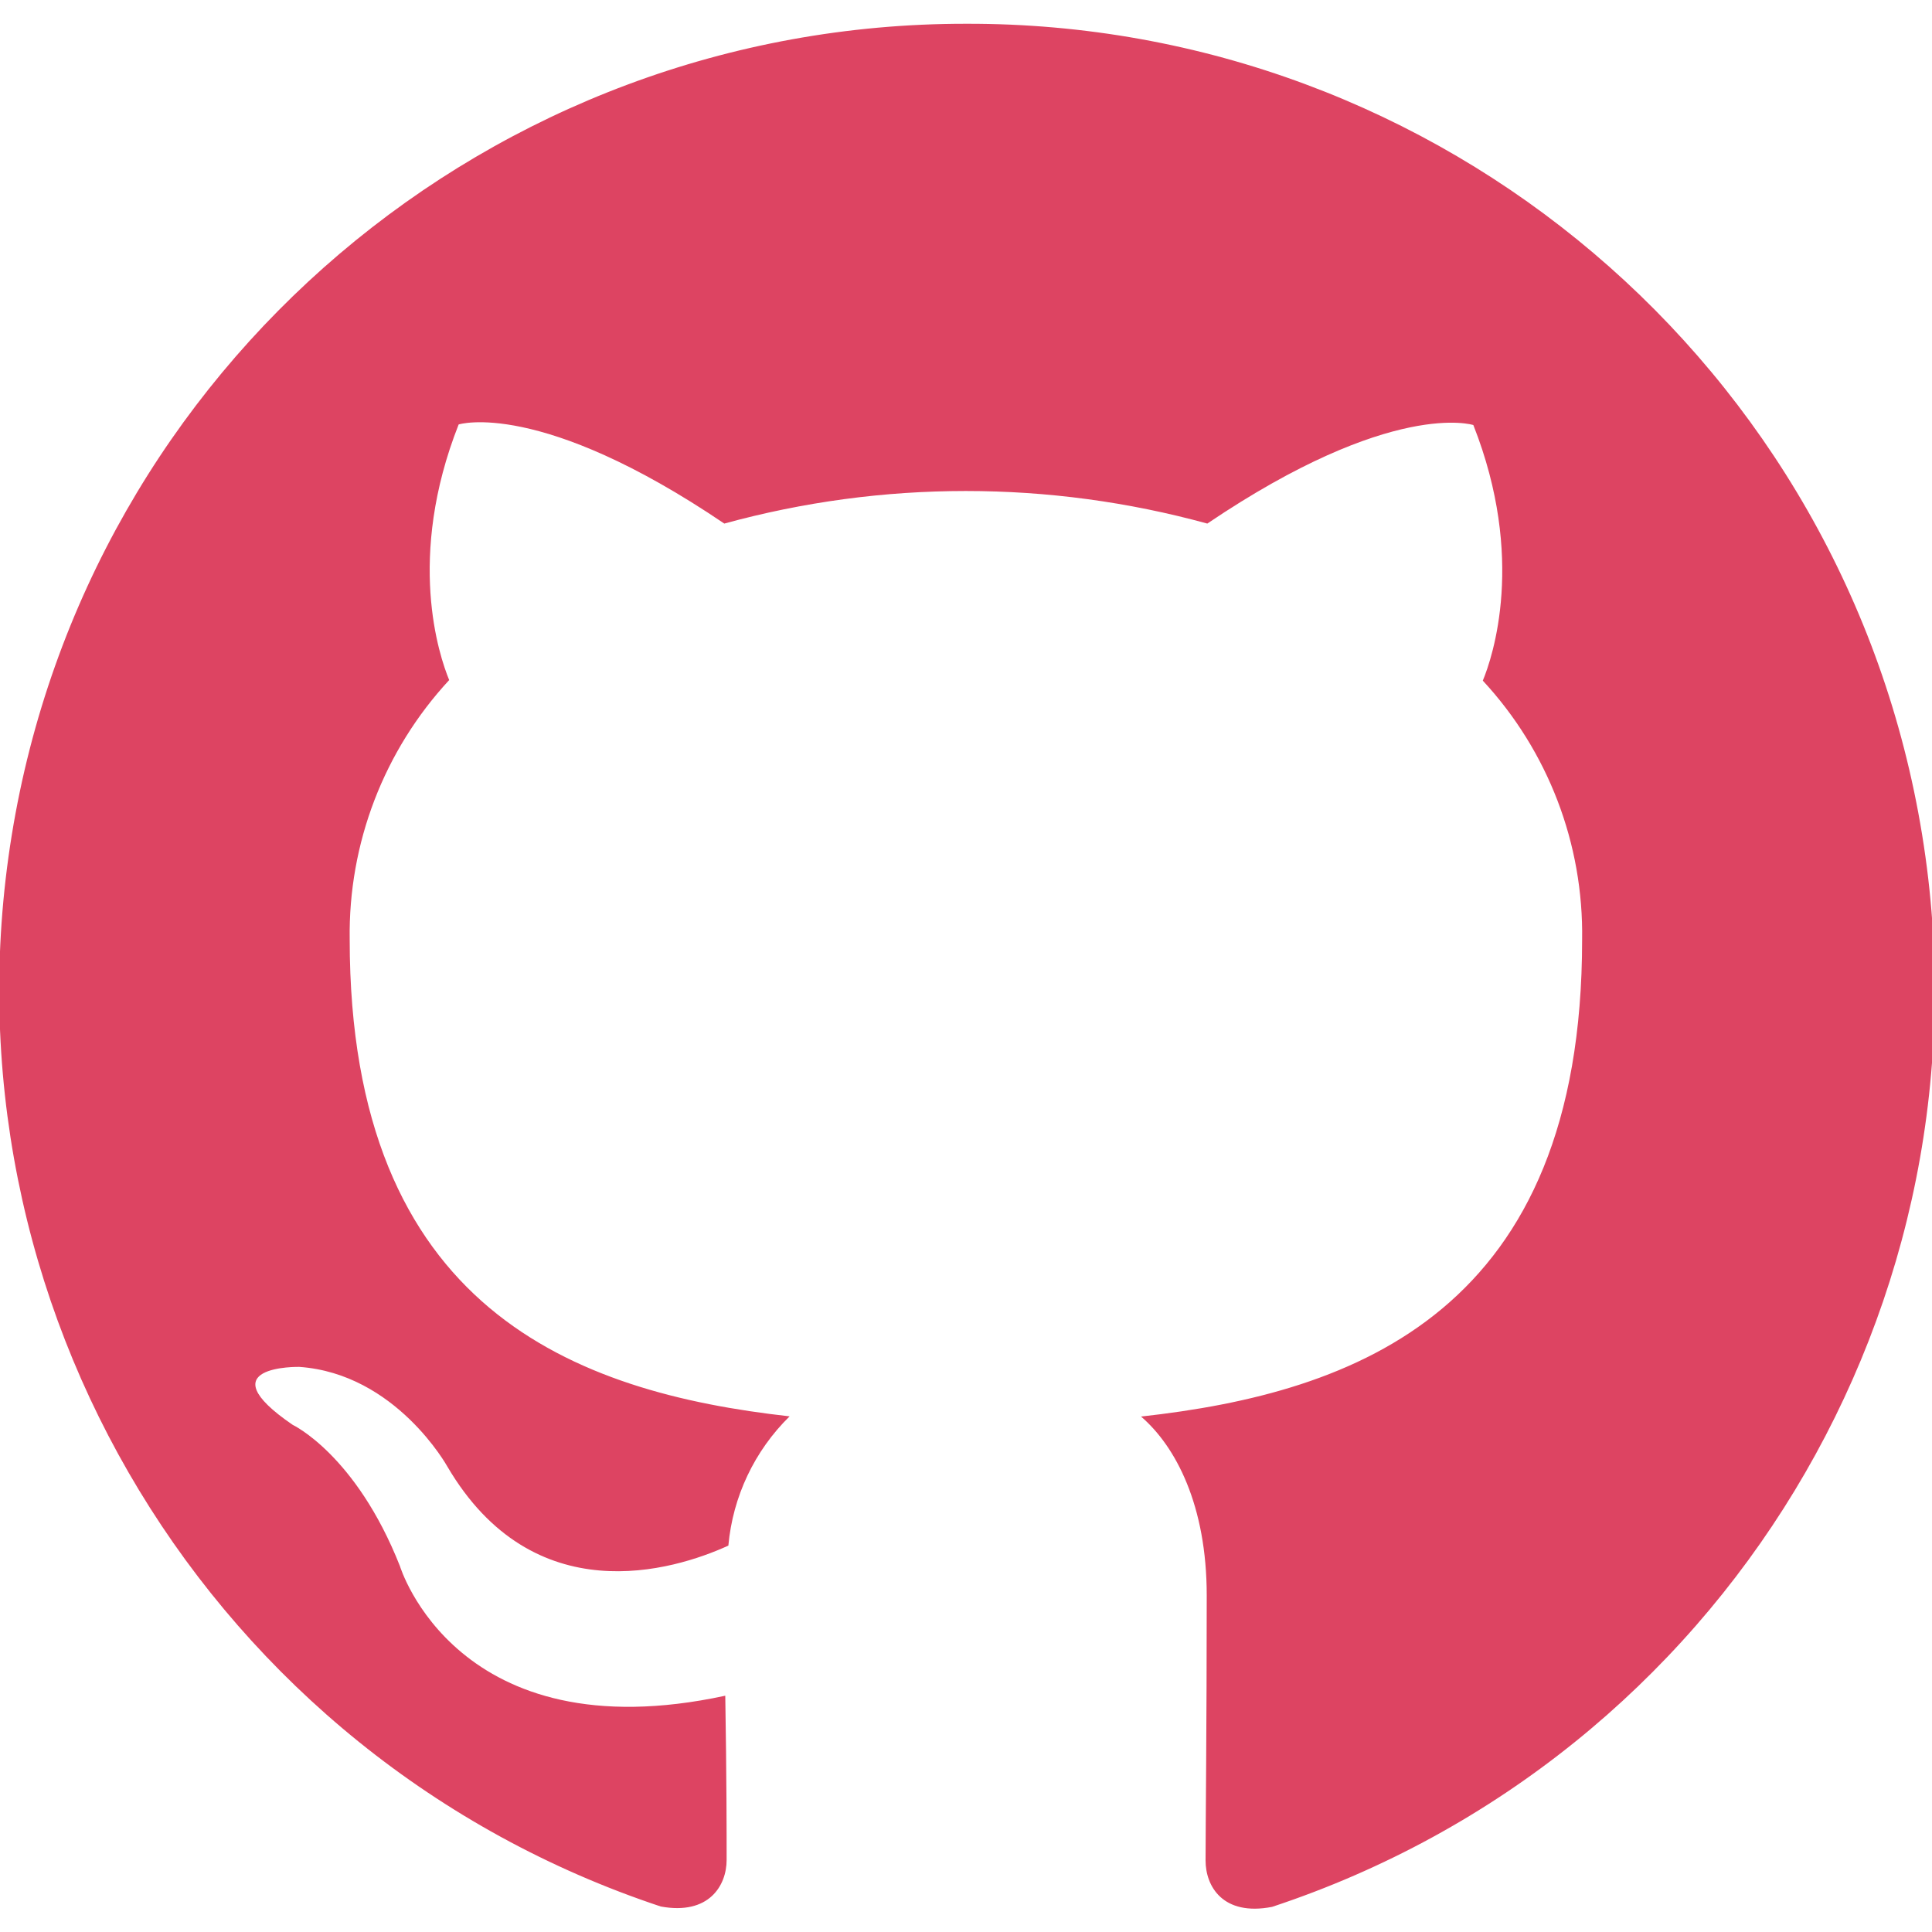
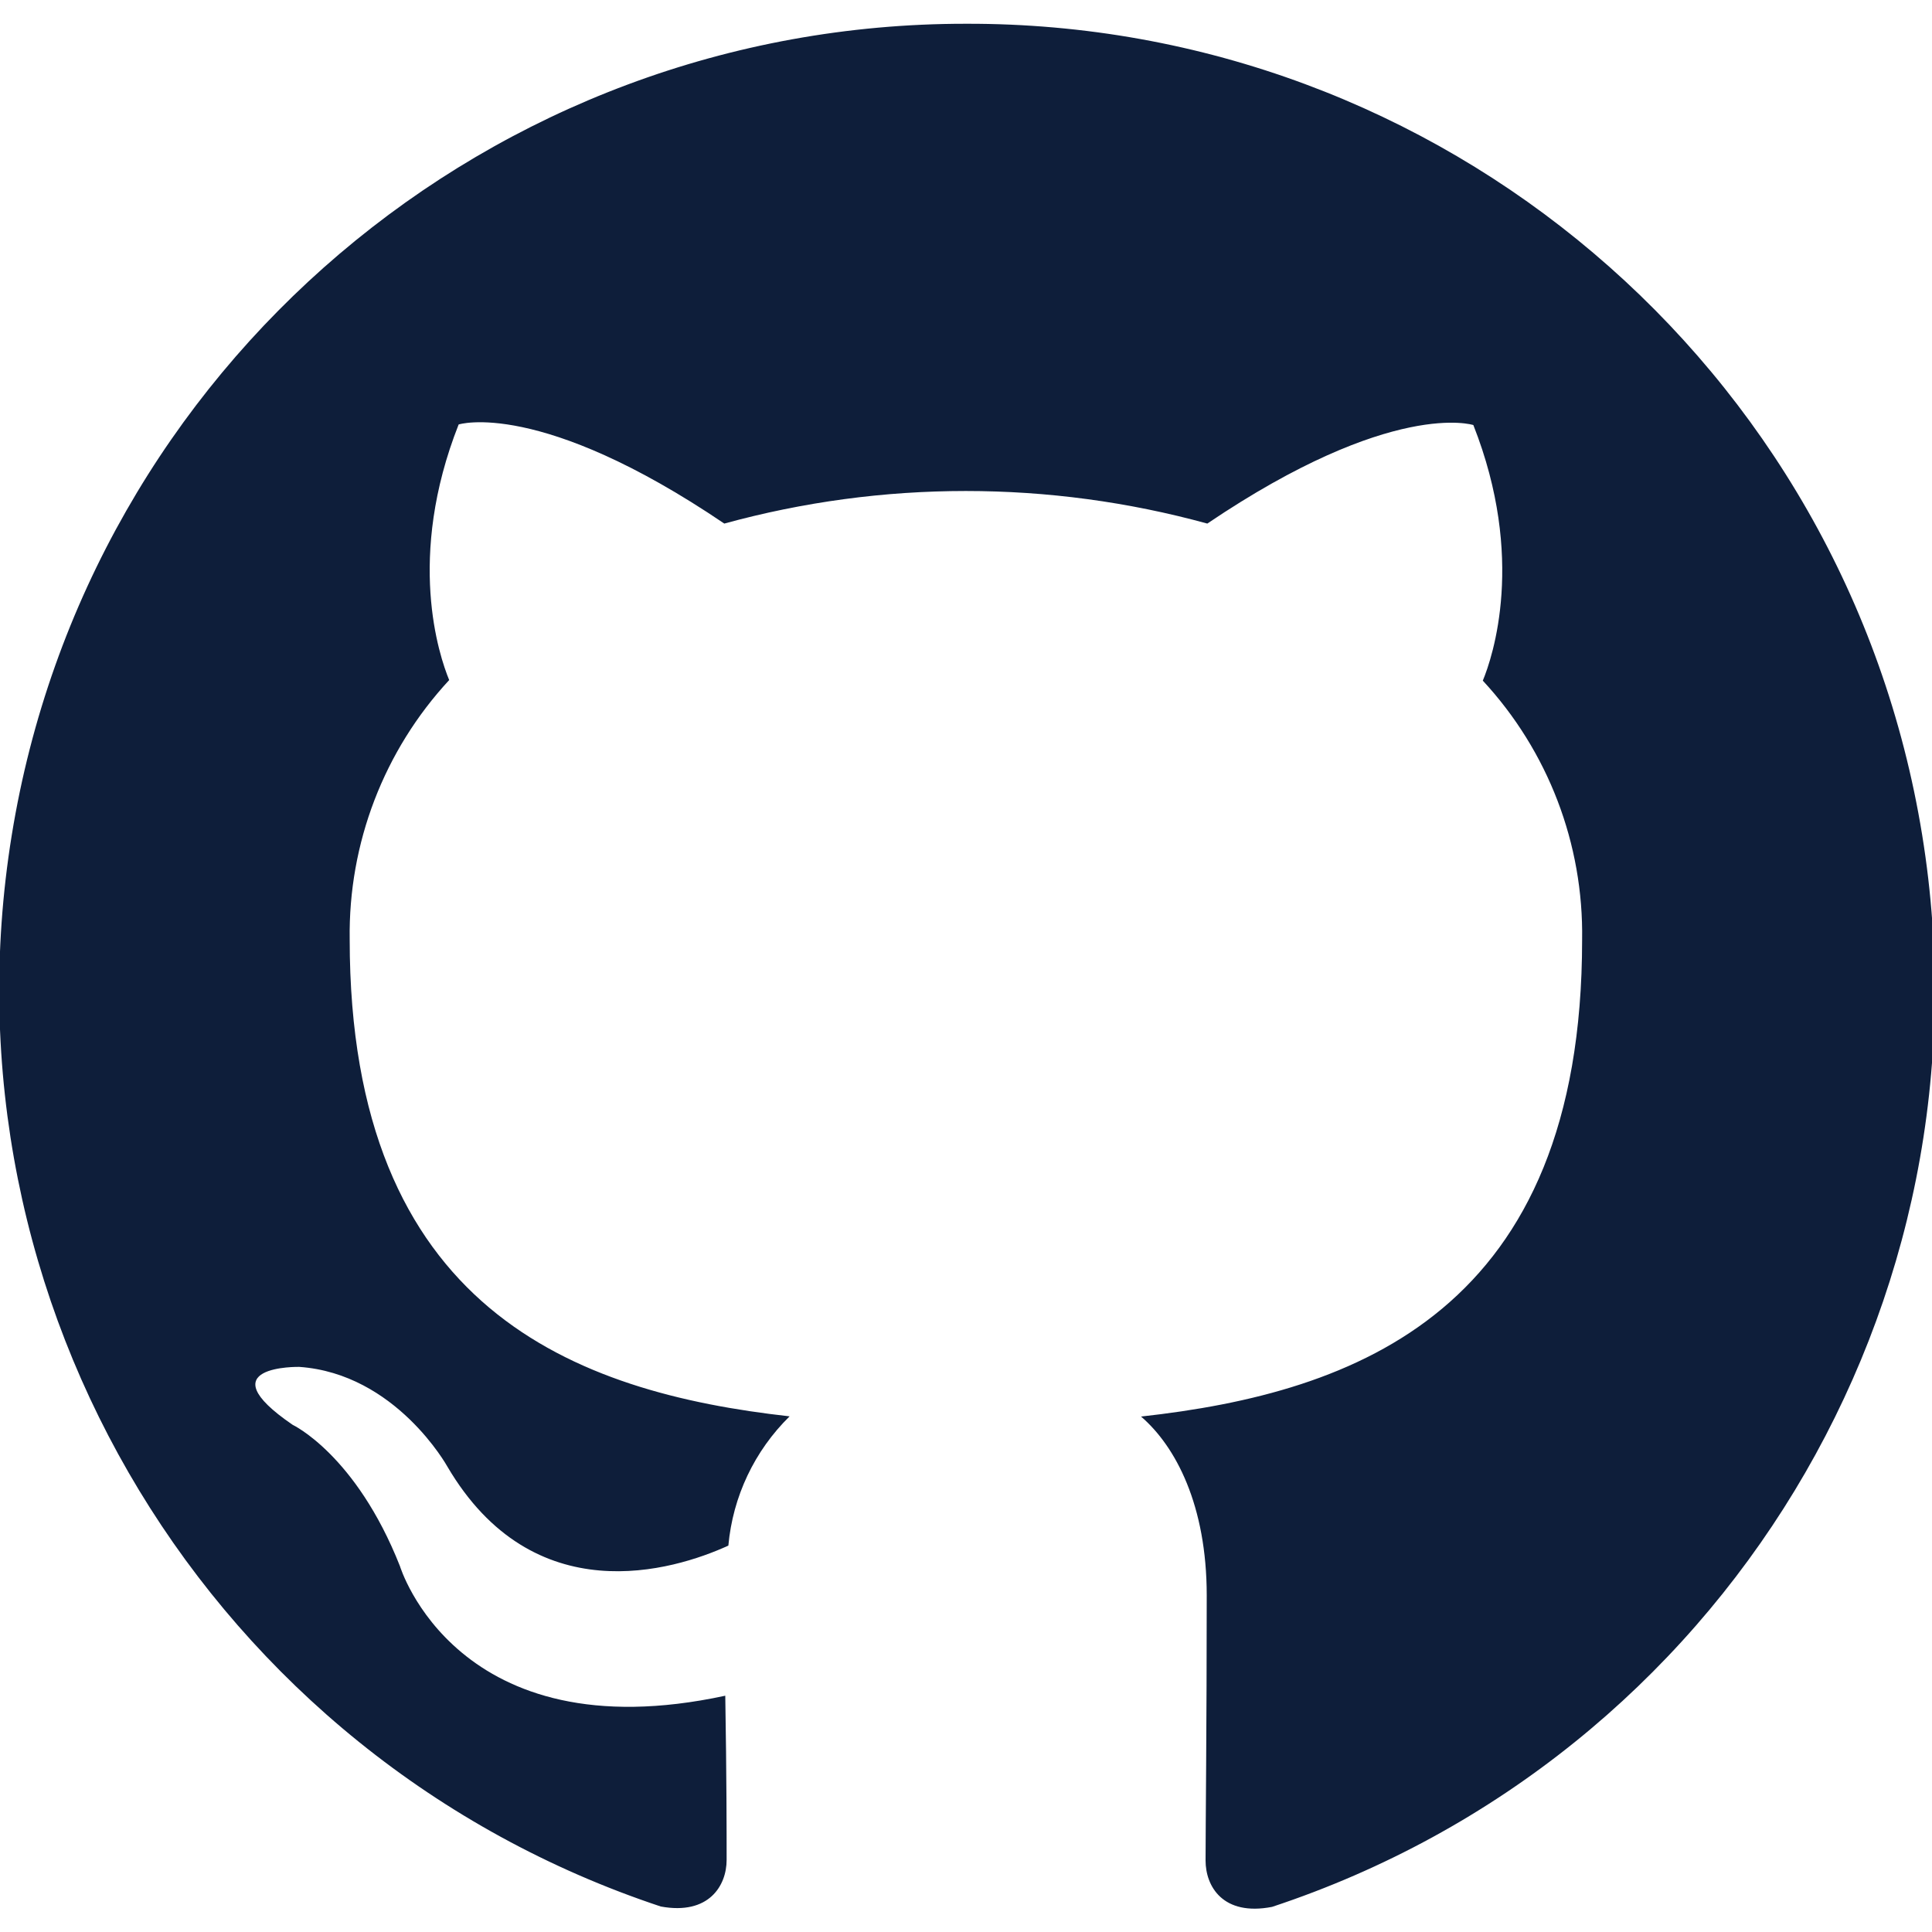
<svg xmlns="http://www.w3.org/2000/svg" class="svg-snoweb svg-theme-dark" x="0" y="0" width="5%" height="5%" viewBox="0 0 100 100" preserveAspectRatio="xMidYMid meet">
  <defs>
    <style>
        
            
            
            
        

        .svg-fill-primary {
-             fill: #dd4462;
+             fill: #0E1E3A;
        }

        .svg-fill-secondary {
            fill: #65CDAE;
        }

        .svg-fill-tertiary {
            fill: #37A987;
        }

        .svg-stroke-primary {
            stroke: #f5c676;
        }

        .svg-stroke-secondary {
            stroke: #65CDAE;
        }

        .svg-stroke-tertiary {
            stroke: #37A987;
        }
    </style>
  </defs>
  <path class="svg-fill-primary" d="M50,1.23A50,50,0,0,0,34.2,98.68c2.5.46,3.41-1.09,3.41-2.41s0-4.33-.07-8.5c-13.91,3-16.84-6.71-16.84-6.71-2.28-5.77-5.55-7.31-5.55-7.31-4.54-3.1.34-3,.34-3,5,.35,7.66,5.15,7.66,5.15C27.61,83.5,34.85,81.3,37.7,80a10.72,10.72,0,0,1,3.17-6.69C29.77,72.07,18.1,67.78,18.1,48.62A19.34,19.34,0,0,1,23.25,35.2c-.52-1.26-2.23-6.34.49-13.23,0,0,4.19-1.34,13.75,5.13a47.18,47.18,0,0,1,25,0C72.07,20.63,76.26,22,76.26,22c2.72,6.89,1,12,.49,13.23a19.28,19.28,0,0,1,5.14,13.42c0,19.21-11.69,23.44-22.83,24.67,1.8,1.55,3.4,4.6,3.4,9.26,0,6.69-.06,12.08-.06,13.72,0,1.34.9,2.89,3.44,2.4A50,50,0,0,0,50,1.23Z">
</path>
</svg>
